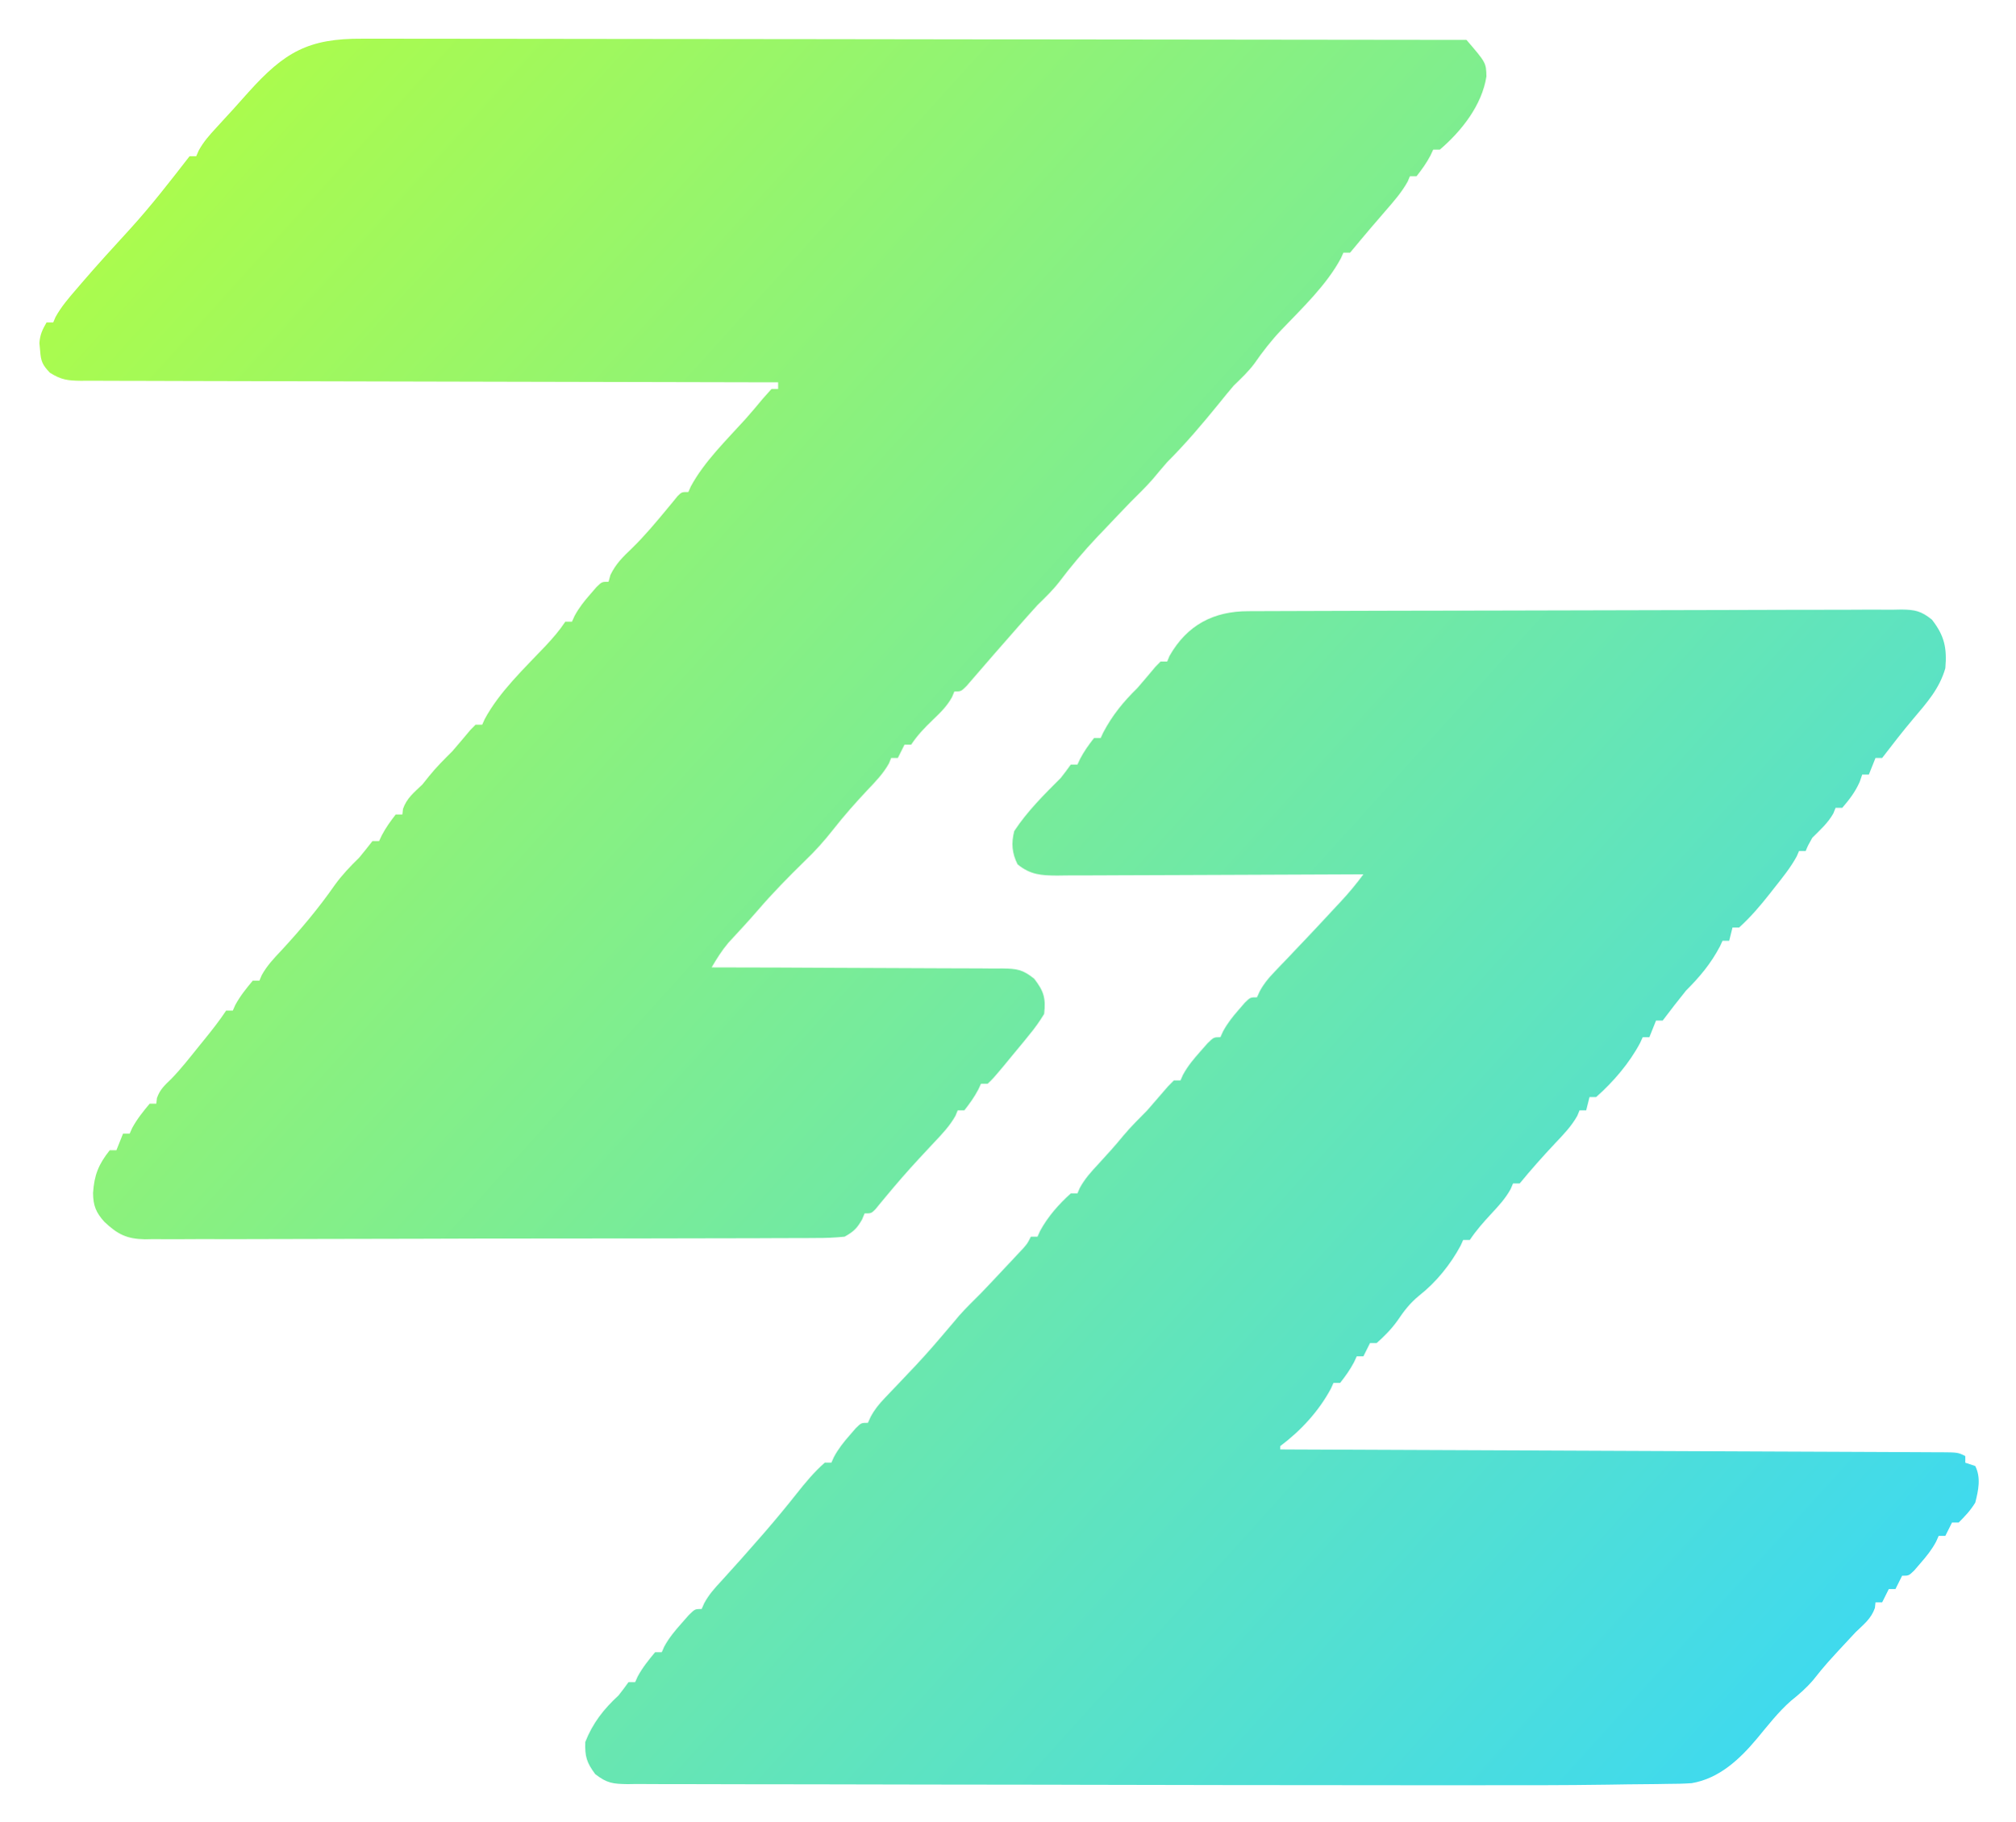
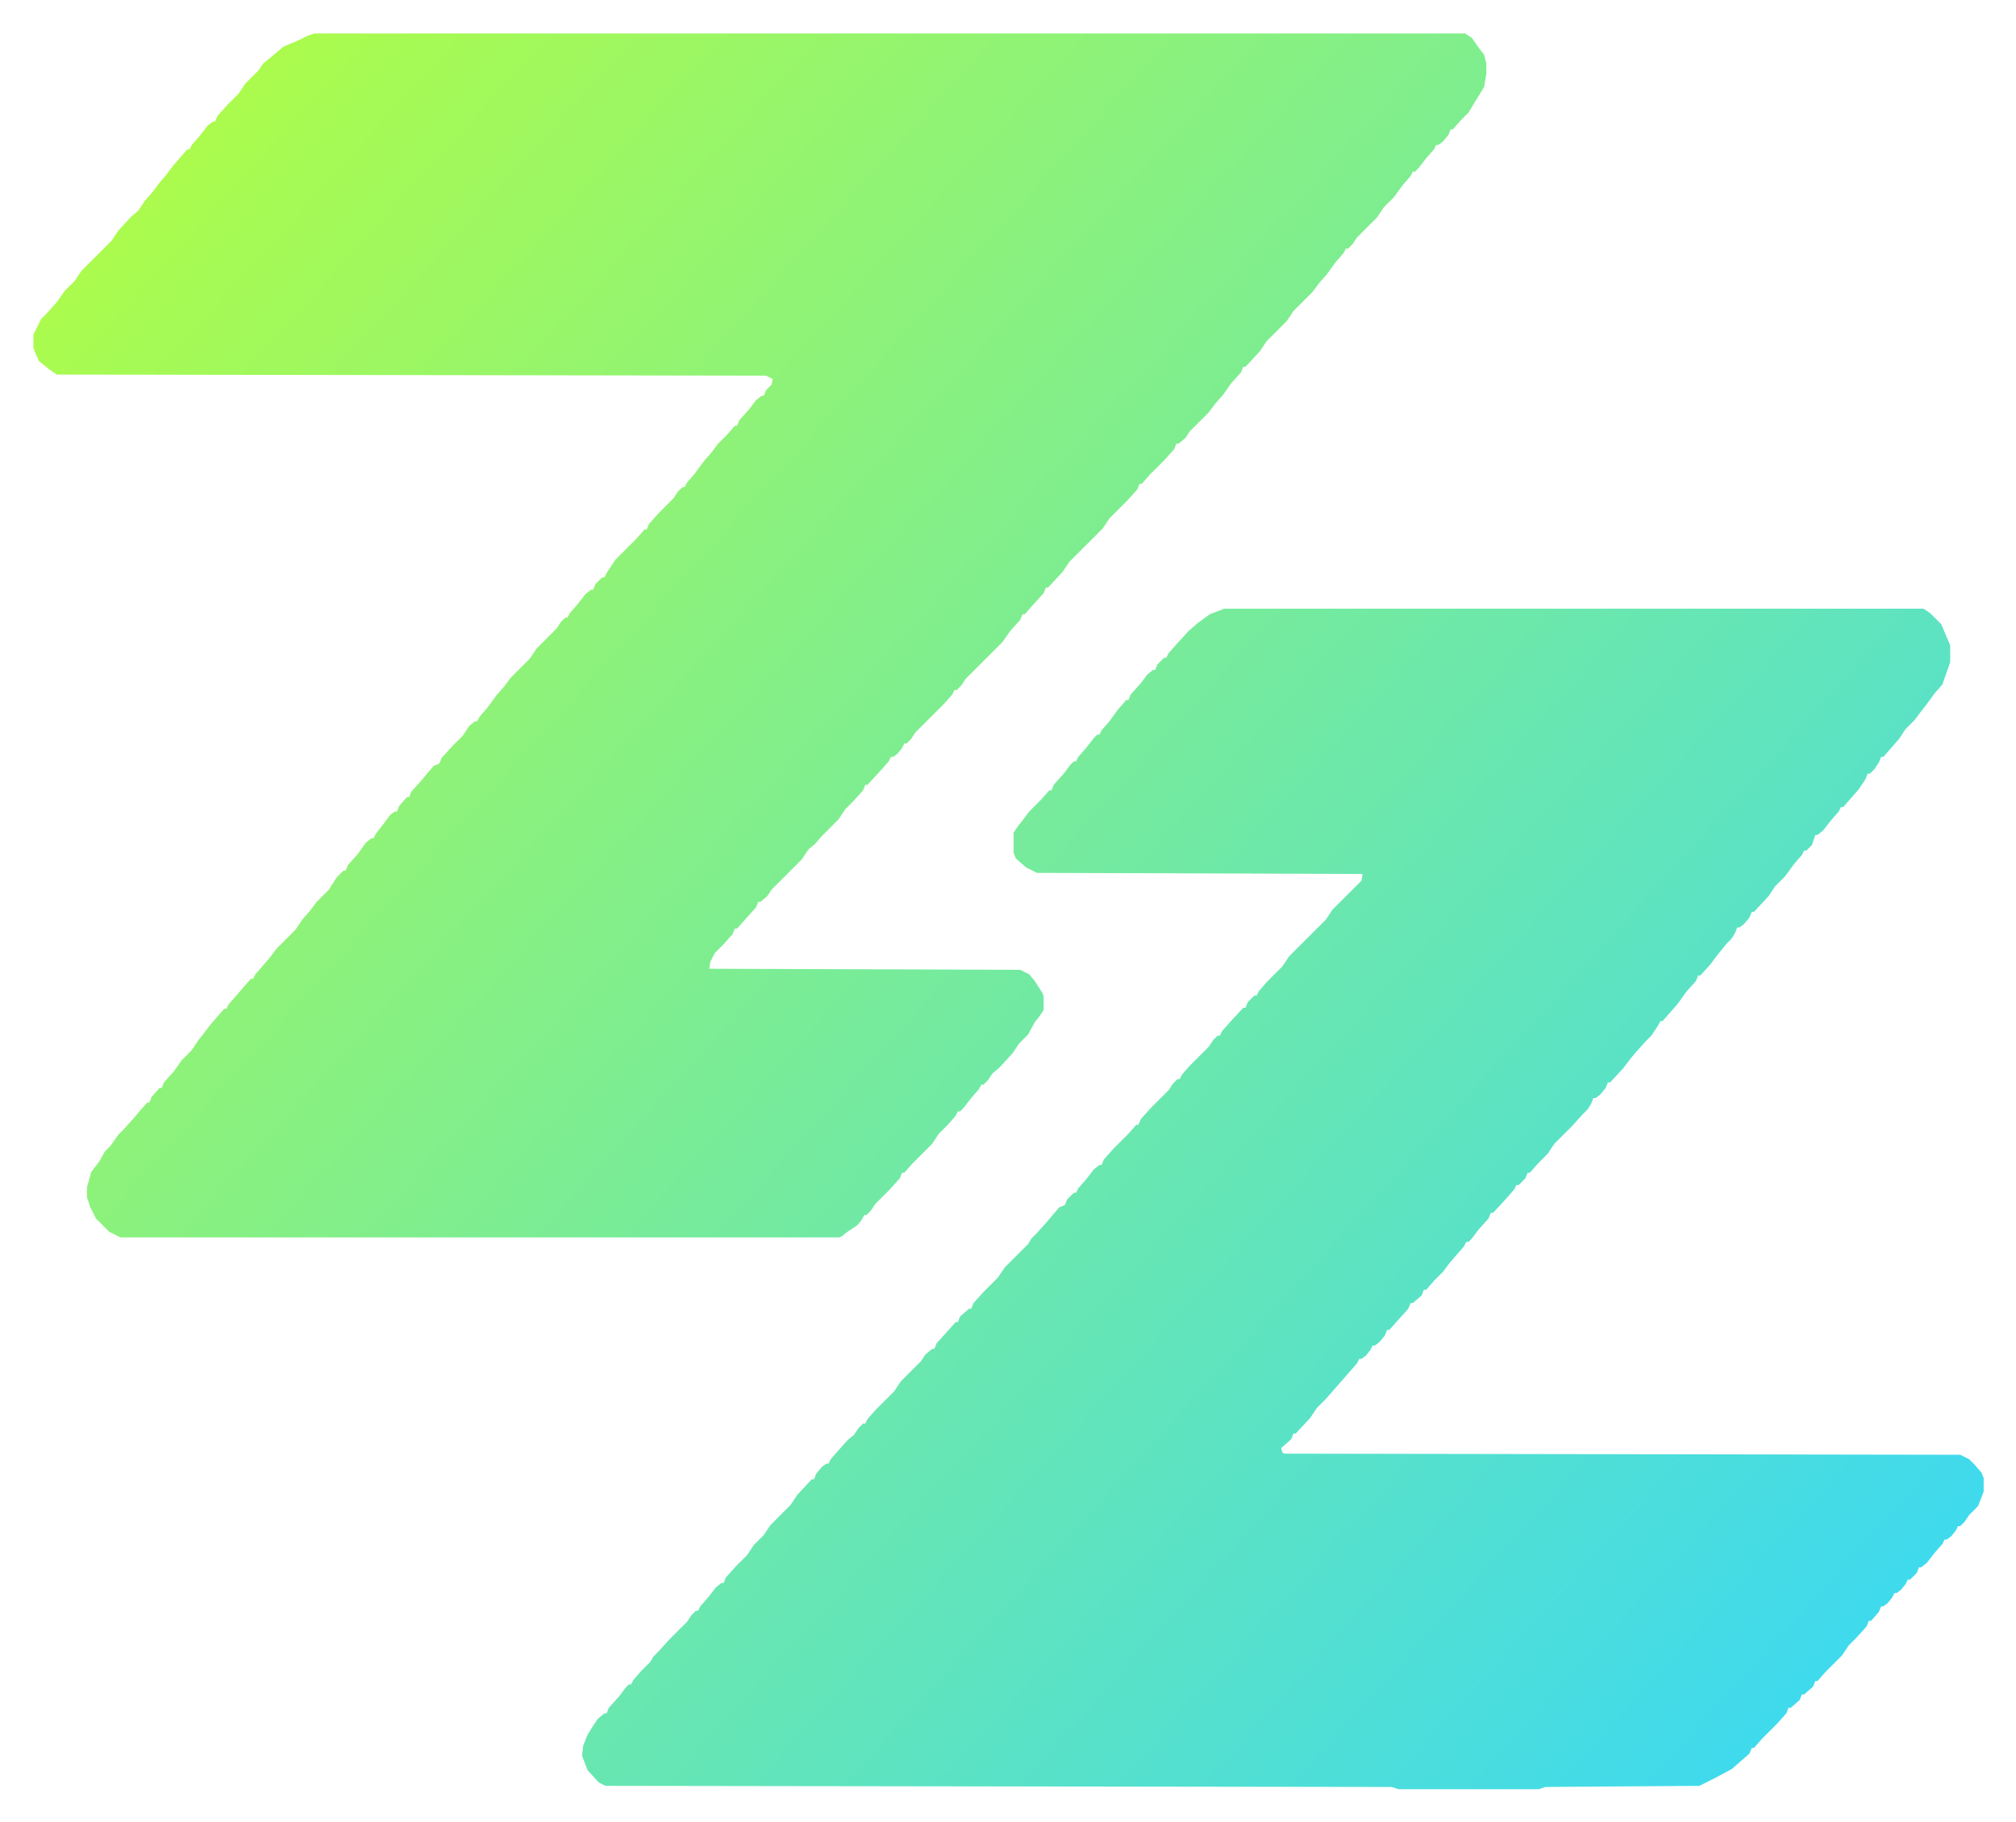
- <svg xmlns="http://www.w3.org/2000/svg" viewBox="0 0 606 548" width="606" height="548">
+ <svg xmlns="http://www.w3.org/2000/svg" viewBox="0 0 1808 1634" width="1808" height="1634">
  <defs>
-     <linearGradient id="g0" gradientUnits="userSpaceOnUse" x1="0" y1="0" x2="606" y2="548" gradientTransform="translate(-108.9773,-11.63924)">
+     <linearGradient id="g0" gradientUnits="userSpaceOnUse" x1="0" y1="0" x2="1808" y2="1634" gradientTransform="translate(-282.0,-30.0)">
      <stop offset="0" stop-color="#B6FF3C" />
      <stop offset="1" stop-color="#34D6FF" />
    </linearGradient>
-     <linearGradient id="g1" gradientUnits="userSpaceOnUse" x1="0" y1="0" x2="606" y2="548" gradientTransform="translate(-375.3375,-183.8461)">
+     <linearGradient id="g1" gradientUnits="userSpaceOnUse" x1="0" y1="0" x2="1808" y2="1634" gradientTransform="translate(-1098.0,-546.0)">
      <stop offset="0" stop-color="#B6FF3C" />
      <stop offset="1" stop-color="#34D6FF" />
    </linearGradient>
  </defs>
-   <path fill="url(#g0)" transform="translate(108.9773,11.63924)" d="M0 0 C1.43 -0 2.87 -0 4.3 -0.01 C8.23 -0.01 12.16 -0 16.09 0.01 C20.33 0.03 24.57 0.02 28.81 0.02 C36.15 0.02 43.5 0.03 50.84 0.04 C61.46 0.07 72.08 0.08 82.7 0.08 C99.92 0.09 117.15 0.11 134.38 0.13 C151.11 0.16 167.85 0.18 184.58 0.2 C185.61 0.2 186.64 0.2 187.71 0.2 C192.88 0.2 198.06 0.21 203.23 0.21 C246.16 0.24 289.09 0.29 332.02 0.36 C337.92 7.24 337.92 7.24 338.02 11.36 C336.67 20.01 330.57 27.75 324.02 33.36 C323.36 33.36 322.7 33.36 322.02 33.36 C321.75 33.94 321.49 34.52 321.21 35.11 C320.01 37.39 318.61 39.33 317.02 41.36 C316.36 41.36 315.7 41.36 315.02 41.36 C314.8 41.89 314.58 42.42 314.35 42.96 C312.54 46.23 310.15 48.93 307.71 51.74 C306.76 52.85 305.8 53.96 304.85 55.07 C304.38 55.61 303.91 56.15 303.43 56.71 C301.27 59.24 299.15 61.8 297.02 64.36 C296.36 64.36 295.7 64.36 295.02 64.36 C294.77 64.92 294.52 65.48 294.26 66.05 C289.91 74.14 282.59 81.06 276.27 87.68 C273.28 90.85 270.73 94.13 268.25 97.71 C266.42 100.17 264.22 102.22 262.02 104.36 C260.52 106.13 259.04 107.92 257.59 109.74 C252.6 115.88 247.62 121.77 242.02 127.36 C240.54 129.06 239.09 130.78 237.65 132.52 C235.54 134.91 233.28 137.11 231.02 139.36 C228.38 142.09 225.76 144.85 223.15 147.61 C222.47 148.32 221.78 149.04 221.08 149.77 C216.94 154.15 213.13 158.65 209.51 163.46 C207.54 165.98 205.31 168.13 203.02 170.36 C199.13 174.64 195.33 179.01 191.52 183.36 C191.24 183.68 191.24 183.68 189.82 185.3 C188.5 186.81 187.19 188.33 185.88 189.86 C185.16 190.69 184.45 191.51 183.71 192.36 C183.38 192.74 183.38 192.74 181.72 194.67 C180.02 196.36 180.02 196.36 178.02 196.36 C177.9 196.64 177.9 196.64 177.3 198.08 C175.74 200.86 173.83 202.71 171.52 204.92 C168.99 207.36 166.98 209.43 165.02 212.36 C164.36 212.36 163.7 212.36 163.02 212.36 C162.36 213.68 161.7 215 161.02 216.36 C160.36 216.36 159.7 216.36 159.02 216.36 C158.8 216.9 158.57 217.45 158.34 218.01 C156.62 221.08 154.31 223.46 151.9 225.99 C148.31 229.81 144.89 233.67 141.65 237.8 C138.95 241.23 136.19 244.35 133.02 247.36 C128.11 252.17 123.32 257.03 118.85 262.25 C115.99 265.56 113.01 268.75 110.04 271.97 C108.06 274.32 106.57 276.71 105.02 279.36 C105.61 279.36 105.61 279.36 108.56 279.37 C119.55 279.38 130.54 279.42 141.53 279.49 C147.18 279.53 152.83 279.55 158.48 279.56 C163.94 279.56 169.39 279.59 174.84 279.63 C176.92 279.65 179 279.65 181.09 279.65 C184 279.64 186.91 279.67 189.83 279.7 C190.26 279.7 190.26 279.7 192.44 279.68 C196.82 279.76 198.5 279.94 202.04 282.78 C204.94 286.56 205.53 288.57 205.02 293.36 C203.58 295.71 202.21 297.64 200.46 299.74 C200.01 300.3 199.55 300.86 199.09 301.44 C197.75 303.09 196.39 304.73 195.02 306.36 C194.31 307.23 193.6 308.09 192.87 308.98 C189.53 312.94 189.53 312.94 188.02 314.36 C187.36 314.36 186.7 314.36 186.02 314.36 C185.89 314.65 185.89 314.65 185.21 316.11 C184.01 318.39 182.61 320.33 181.02 322.36 C180.36 322.36 179.7 322.36 179.02 322.36 C178.8 322.9 178.58 323.44 178.35 324 C176.6 327.11 174.27 329.54 171.84 332.11 C170.84 333.18 169.84 334.25 168.84 335.33 C168.36 335.84 167.87 336.36 167.38 336.9 C163.92 340.63 160.58 344.48 157.34 348.4 C156.8 349.05 156.26 349.7 155.71 350.36 C155.24 350.94 154.77 351.52 154.28 352.11 C153.02 353.36 153.02 353.36 151.02 353.36 C150.78 353.96 150.53 354.56 150.27 355.17 C148.73 357.87 147.74 358.83 145.02 360.36 C142.06 360.66 139.31 360.78 136.35 360.76 C135.47 360.77 134.58 360.78 133.67 360.78 C130.7 360.8 127.73 360.8 124.76 360.8 C122.63 360.81 120.51 360.82 118.38 360.83 C112.6 360.85 106.81 360.86 101.03 360.86 C96.2 360.87 91.38 360.88 86.55 360.89 C75.16 360.91 63.78 360.92 52.39 360.92 C40.64 360.91 28.9 360.95 17.15 360.99 C7.07 361.03 -3.02 361.05 -13.1 361.05 C-19.12 361.05 -25.15 361.06 -31.17 361.09 C-36.84 361.12 -42.5 361.12 -48.17 361.09 C-50.25 361.09 -52.33 361.1 -54.41 361.12 C-57.25 361.14 -60.08 361.13 -62.92 361.1 C-63.75 361.12 -64.57 361.13 -65.41 361.15 C-70.88 361.05 -73.66 359.63 -77.62 355.87 C-80.12 353.09 -80.96 351 -81 347.26 C-80.66 341.84 -79.34 338.59 -75.98 334.36 C-75.32 334.36 -74.66 334.36 -73.98 334.36 C-73.32 332.71 -72.66 331.06 -71.98 329.36 C-71.32 329.36 -70.66 329.36 -69.98 329.36 C-69.85 329.08 -69.85 329.08 -69.23 327.67 C-67.76 324.96 -65.95 322.72 -63.98 320.36 C-63.32 320.36 -62.66 320.36 -61.98 320.36 C-61.95 320.08 -61.95 320.08 -61.79 318.67 C-60.86 316.03 -59.46 314.82 -57.48 312.9 C-54.53 309.87 -51.94 306.53 -49.29 303.24 C-48.71 302.52 -48.13 301.8 -47.53 301.07 C-45.22 298.22 -43.01 295.42 -40.98 292.36 C-40.32 292.36 -39.66 292.36 -38.98 292.36 C-38.73 291.8 -38.48 291.25 -38.23 290.67 C-36.76 287.96 -34.95 285.72 -32.98 283.36 C-32.32 283.36 -31.66 283.36 -30.98 283.36 C-30.74 282.81 -30.51 282.25 -30.27 281.68 C-28.65 278.78 -26.63 276.65 -24.35 274.24 C-18.58 267.99 -13.15 261.54 -8.29 254.55 C-6.06 251.48 -3.69 249 -0.98 246.36 C0.38 244.71 1.72 243.05 3.02 241.36 C3.68 241.36 4.34 241.36 5.02 241.36 C5.29 240.78 5.56 240.21 5.84 239.61 C7.04 237.33 8.43 235.39 10.02 233.36 C10.68 233.36 11.34 233.36 12.02 233.36 C12.08 232.8 12.15 232.25 12.21 231.67 C13.36 228.4 15.53 226.74 18.02 224.36 C18.68 223.54 19.34 222.71 20.02 221.86 C22.19 219.15 24.57 216.81 27.02 214.36 C28.86 212.23 30.67 210.09 32.47 207.93 C32.98 207.42 33.5 206.9 34.02 206.36 C34.68 206.36 35.34 206.36 36.02 206.36 C36.27 205.8 36.52 205.24 36.78 204.67 C41.2 196.45 48.66 189.45 55.04 182.69 C57.26 180.32 59.22 178.07 61.02 175.36 C61.68 175.36 62.34 175.36 63.02 175.36 C63.28 174.79 63.54 174.22 63.8 173.63 C65.14 171.15 66.67 169.23 68.52 167.11 C69.13 166.4 69.74 165.7 70.37 164.97 C72.02 163.36 72.02 163.36 74.02 163.36 C74.21 162.68 74.39 162 74.59 161.3 C76.27 157.86 78.35 155.87 81.09 153.25 C84.91 149.52 88.33 145.41 91.73 141.3 C92.26 140.66 92.79 140.02 93.34 139.36 C93.81 138.78 94.28 138.21 94.76 137.61 C96.02 136.36 96.02 136.36 98.02 136.36 C98.27 135.81 98.51 135.25 98.76 134.68 C102.82 127.18 109.47 120.75 115.17 114.44 C116.96 112.43 118.68 110.37 120.4 108.3 C121.26 107.33 122.13 106.36 123.02 105.36 C123.68 105.36 124.34 105.36 125.02 105.36 C125.02 104.7 125.02 104.04 125.02 103.36 C123.91 103.36 122.81 103.36 121.66 103.36 C94.71 103.32 67.75 103.26 40.79 103.18 C27.76 103.14 14.72 103.1 1.69 103.09 C-9.68 103.08 -21.04 103.05 -32.4 103.01 C-38.41 102.98 -44.43 102.97 -50.45 102.97 C-56.11 102.97 -61.77 102.95 -67.43 102.92 C-69.51 102.91 -71.59 102.91 -73.67 102.91 C-76.5 102.92 -79.34 102.9 -82.18 102.88 C-83 102.89 -83.83 102.9 -84.68 102.9 C-88.64 102.84 -90.55 102.63 -93.98 100.47 C-96.21 98.12 -96.69 97.04 -96.91 93.86 C-96.99 93.11 -97.06 92.36 -97.13 91.58 C-96.96 89.07 -96.24 87.52 -94.98 85.36 C-94.32 85.36 -93.66 85.36 -92.98 85.36 C-92.75 84.83 -92.52 84.29 -92.29 83.74 C-90.56 80.6 -88.31 78 -85.98 75.3 C-85.49 74.73 -85 74.16 -84.5 73.57 C-79.77 68.06 -74.88 62.71 -69.98 57.36 C-63.58 50.34 -57.8 42.86 -51.98 35.36 C-51.32 35.36 -50.66 35.36 -49.98 35.36 C-49.73 34.8 -49.48 34.23 -49.23 33.65 C-47.76 30.96 -45.99 28.99 -43.91 26.74 C-43.51 26.3 -43.51 26.3 -41.49 24.09 C-40.66 23.19 -39.83 22.29 -38.98 21.36 C-37.39 19.59 -35.81 17.82 -34.23 16.05 C-23.46 4.1 -16.35 -0.11 0 0 Z " />
-   <path fill="url(#g1)" transform="translate(375.3375,183.8461)" d="M0 0 C0.43 -0 0.43 -0 2.61 -0.01 C5.5 -0.03 8.4 -0.03 11.29 -0.04 C13.36 -0.05 15.44 -0.06 17.51 -0.06 C24.32 -0.09 31.13 -0.11 37.94 -0.12 C40.28 -0.12 42.62 -0.13 44.96 -0.14 C54.7 -0.16 64.44 -0.18 74.18 -0.19 C88.15 -0.2 102.12 -0.24 116.1 -0.29 C125.91 -0.33 135.73 -0.35 145.55 -0.36 C151.42 -0.36 157.28 -0.37 163.15 -0.41 C168.67 -0.44 174.18 -0.44 179.7 -0.43 C181.73 -0.43 183.75 -0.44 185.78 -0.46 C188.54 -0.48 191.31 -0.47 194.07 -0.45 C194.88 -0.47 195.68 -0.48 196.51 -0.5 C200.57 -0.44 202.41 -0.05 205.62 2.54 C209.37 7.34 210.19 11.07 209.66 17.15 C207.89 23.31 204.13 27.5 200.03 32.35 C196.78 36.19 193.72 40.17 190.66 44.15 C190 44.15 189.34 44.15 188.66 44.15 C188 45.8 187.34 47.45 186.66 49.15 C186 49.15 185.34 49.15 184.66 49.15 C184.42 49.88 184.17 50.6 183.91 51.34 C182.55 54.4 180.83 56.62 178.66 59.15 C178 59.15 177.34 59.15 176.66 59.15 C176.44 59.71 176.21 60.27 175.98 60.84 C174.31 63.78 172.04 65.77 169.66 68.15 C168.35 70.47 168.35 70.47 167.66 72.15 C167 72.15 166.34 72.15 165.66 72.15 C165.44 72.67 165.22 73.19 164.99 73.72 C163.13 77.13 160.76 80.05 158.35 83.09 C157.88 83.7 157.4 84.31 156.91 84.93 C154.03 88.59 151.11 92.02 147.66 95.15 C147 95.15 146.34 95.15 145.66 95.15 C145.33 96.47 145 97.79 144.66 99.15 C144 99.15 143.34 99.15 142.66 99.15 C142.42 99.69 142.17 100.23 141.91 100.78 C139.15 106.03 135.83 109.98 131.66 114.15 C129.27 117.11 126.96 120.12 124.66 123.15 C124 123.15 123.34 123.15 122.66 123.15 C122 124.8 121.34 126.45 120.66 128.15 C120 128.15 119.34 128.15 118.66 128.15 C118.4 128.72 118.14 129.29 117.87 129.88 C114.65 135.95 109.81 141.6 104.66 146.15 C104 146.15 103.34 146.15 102.66 146.15 C102.33 147.47 102 148.79 101.66 150.15 C101 150.15 100.34 150.15 99.66 150.15 C99.44 150.69 99.22 151.23 98.99 151.79 C97.22 154.95 94.83 157.42 92.35 160.03 C88.65 163.97 85.09 167.97 81.66 172.15 C81 172.15 80.34 172.15 79.66 172.15 C79.43 172.71 79.19 173.27 78.94 173.84 C77.36 176.7 75.39 178.82 73.16 181.22 C70.76 183.81 68.63 186.2 66.66 189.15 C66 189.15 65.34 189.15 64.66 189.15 C64.41 189.71 64.16 190.27 63.9 190.85 C60.9 196.45 56.5 201.92 51.48 205.84 C48.63 208.18 46.93 210.42 44.89 213.44 C43.07 215.98 40.99 218.08 38.66 220.15 C38 220.15 37.34 220.15 36.66 220.15 C36 221.47 35.34 222.79 34.66 224.15 C34 224.15 33.34 224.15 32.66 224.15 C32.39 224.73 32.13 225.31 31.85 225.9 C30.65 228.19 29.25 230.13 27.66 232.15 C27 232.15 26.34 232.15 25.66 232.15 C25.54 232.43 25.54 232.43 24.9 233.85 C21.25 240.66 15.82 246.54 9.66 251.15 C9.66 251.48 9.66 251.81 9.66 252.15 C10.71 252.16 11.76 252.16 12.84 252.17 C38.35 252.27 63.85 252.38 89.35 252.49 C101.69 252.55 114.02 252.6 126.35 252.65 C137.1 252.69 147.85 252.74 158.59 252.79 C164.28 252.82 169.98 252.84 175.67 252.86 C181.02 252.88 186.38 252.91 191.73 252.93 C193.7 252.94 195.67 252.95 197.64 252.96 C200.32 252.97 203 252.98 205.68 253 C206.47 253 207.25 253 208.07 253 C213.43 253.04 213.43 253.04 215.66 254.15 C215.66 254.81 215.66 255.47 215.66 256.15 C216.65 256.48 217.64 256.81 218.66 257.15 C220.42 260.66 219.6 264.44 218.66 268.15 C217.2 270.53 215.66 272.16 213.66 274.15 C213 274.15 212.34 274.15 211.66 274.15 C211 275.47 210.34 276.79 209.66 278.15 C209 278.15 208.34 278.15 207.66 278.15 C207.4 278.73 207.15 279.3 206.88 279.89 C205.55 282.37 204.01 284.29 202.16 286.4 C201.55 287.11 200.95 287.82 200.32 288.54 C198.66 290.15 198.66 290.15 196.66 290.15 C196 291.47 195.34 292.79 194.66 294.15 C194 294.15 193.34 294.15 192.66 294.15 C192 295.47 191.34 296.79 190.66 298.15 C190 298.15 189.34 298.15 188.66 298.15 C188.6 298.71 188.54 299.27 188.48 299.84 C187.33 303.11 185.14 304.74 182.66 307.15 C173.81 316.65 173.81 316.65 169.91 321.53 C167.86 323.92 165.72 325.79 163.26 327.75 C159.45 331.1 156.3 335.18 153.06 339.08 C147.85 345.31 141.7 351.12 133.4 352.54 C130.9 352.71 128.43 352.76 125.93 352.76 C124.98 352.78 124.03 352.8 123.05 352.81 C120 352.86 116.96 352.88 113.91 352.9 C112.01 352.93 110.11 352.96 108.2 352.99 C94.89 353.19 81.57 353.17 68.25 353.16 C66.33 353.16 64.41 353.16 62.48 353.16 C57.29 353.16 52.09 353.16 46.9 353.16 C43.66 353.15 40.43 353.15 37.2 353.15 C8.02 353.14 -21.16 353.1 -50.34 353.03 C-53.78 353.02 -57.21 353.01 -60.64 353 C-61.32 353 -62 353 -62.71 353 C-73.88 352.97 -85.05 352.96 -96.22 352.96 C-107.78 352.95 -119.34 352.93 -130.9 352.89 C-137.35 352.87 -143.81 352.86 -150.26 352.87 C-156.29 352.88 -162.33 352.86 -168.36 352.83 C-170.57 352.82 -172.78 352.82 -175 352.83 C-178.01 352.84 -181.02 352.82 -184.03 352.79 C-184.91 352.8 -185.79 352.81 -186.69 352.83 C-191.04 352.75 -192.8 352.57 -196.35 349.82 C-198.94 346.34 -199.48 344.51 -199.34 340.15 C-197.11 334.48 -193.81 330.27 -189.34 326.15 C-188.31 324.84 -187.3 323.52 -186.34 322.15 C-185.68 322.15 -185.02 322.15 -184.34 322.15 C-184.09 321.6 -183.84 321.04 -183.59 320.47 C-182.12 317.75 -180.31 315.52 -178.34 313.15 C-177.68 313.15 -177.02 313.15 -176.34 313.15 C-176.09 312.59 -175.84 312.03 -175.59 311.45 C-174.12 308.76 -172.37 306.69 -170.34 304.4 C-169.64 303.6 -168.93 302.81 -168.21 301.98 C-166.34 300.15 -166.34 300.15 -164.34 300.15 C-164.09 299.58 -163.83 299.01 -163.58 298.42 C-162.17 295.84 -160.53 293.99 -158.52 291.84 C-154.55 287.5 -150.64 283.1 -146.77 278.65 C-146.22 278.01 -145.66 277.37 -145.08 276.71 C-141.92 273.04 -138.84 269.33 -135.84 265.53 C-133.18 262.16 -130.56 259 -127.34 256.15 C-126.68 256.15 -126.02 256.15 -125.34 256.15 C-125.08 255.58 -124.82 255.01 -124.56 254.42 C-123.22 251.94 -121.69 250.02 -119.84 247.9 C-119.23 247.2 -118.62 246.49 -117.99 245.76 C-116.34 244.15 -116.34 244.15 -114.34 244.15 C-114.07 243.56 -113.8 242.97 -113.53 242.37 C-112.33 240.13 -111.07 238.59 -109.33 236.76 C-108.74 236.14 -108.15 235.52 -107.54 234.87 C-106.92 234.22 -106.29 233.57 -105.65 232.9 C-104.37 231.56 -103.1 230.21 -101.83 228.86 C-101.22 228.21 -100.61 227.57 -99.98 226.91 C-96.45 223.15 -93.1 219.24 -89.77 215.3 C-89.25 214.69 -88.74 214.09 -88.21 213.47 C-87.78 212.95 -87.34 212.43 -86.89 211.89 C-84.8 209.55 -82.56 207.37 -80.34 205.15 C-77.9 202.61 -75.49 200.04 -73.09 197.47 C-72.77 197.13 -72.77 197.13 -71.16 195.42 C-70.55 194.77 -69.95 194.12 -69.32 193.45 C-68.77 192.87 -68.22 192.28 -67.66 191.68 C-66.34 190.15 -66.34 190.15 -65.34 188.15 C-64.68 188.15 -64.02 188.15 -63.34 188.15 C-63.09 187.6 -62.84 187.04 -62.59 186.47 C-60.24 182.13 -56.99 178.44 -53.34 175.15 C-52.68 175.15 -52.02 175.15 -51.34 175.15 C-51.1 174.59 -50.86 174.03 -50.61 173.46 C-49.07 170.67 -47.19 168.61 -45.02 166.28 C-42.48 163.51 -39.96 160.76 -37.59 157.84 C-35.3 155.11 -32.85 152.67 -30.34 150.15 C-28.25 147.76 -26.17 145.36 -24.11 142.95 C-23.52 142.36 -22.94 141.76 -22.34 141.15 C-21.68 141.15 -21.02 141.15 -20.34 141.15 C-20.09 140.59 -19.84 140.03 -19.59 139.45 C-18.12 136.76 -16.37 134.69 -14.34 132.4 C-13.64 131.6 -12.93 130.81 -12.21 129.98 C-10.34 128.15 -10.34 128.15 -8.34 128.15 C-8.08 127.58 -7.82 127.01 -7.56 126.42 C-6.22 123.94 -4.69 122.02 -2.84 119.9 C-2.23 119.2 -1.62 118.49 -0.99 117.76 C0.66 116.15 0.66 116.15 2.66 116.15 C2.93 115.56 3.2 114.98 3.47 114.37 C4.68 112.12 5.96 110.56 7.72 108.72 C8.33 108.08 8.94 107.43 9.56 106.77 C9.89 106.43 9.89 106.43 11.54 104.72 C12.89 103.29 14.25 101.85 15.61 100.42 C16.29 99.71 16.97 98.99 17.67 98.26 C20.6 95.16 23.51 92.04 26.41 88.9 C26.9 88.38 27.39 87.86 27.89 87.32 C30.32 84.7 32.55 82.03 34.66 79.15 C33.43 79.16 32.2 79.17 30.94 79.17 C19.36 79.23 7.78 79.28 -3.8 79.31 C-9.76 79.32 -15.71 79.35 -21.66 79.38 C-27.41 79.41 -33.15 79.43 -38.9 79.44 C-41.09 79.44 -43.28 79.45 -45.47 79.47 C-48.54 79.49 -51.61 79.5 -54.68 79.49 C-55.59 79.51 -56.5 79.52 -57.43 79.53 C-62.21 79.5 -65.48 79.31 -69.34 76.15 C-71.05 72.73 -71.26 69.79 -70.34 66.15 C-66.41 60.16 -61.38 55.2 -56.34 50.15 C-55.31 48.84 -54.3 47.52 -53.34 46.15 C-52.68 46.15 -52.02 46.15 -51.34 46.15 C-51.07 45.58 -50.8 45 -50.52 44.4 C-49.32 42.12 -47.93 40.18 -46.34 38.15 C-45.68 38.15 -45.02 38.15 -44.34 38.15 C-44.21 37.89 -44.21 37.89 -43.59 36.53 C-40.83 31.29 -37.55 27.27 -33.34 23.15 C-31.5 21.03 -29.69 18.89 -27.89 16.73 C-27.38 16.21 -26.86 15.69 -26.34 15.15 C-25.68 15.15 -25.02 15.15 -24.34 15.15 C-24.22 14.88 -24.22 14.88 -23.65 13.47 C-18.33 4.09 -10.33 0.01 0 0 Z " />
+   <path fill="url(#g0)" transform="translate(282.0,30.0)" d="M0,0 L1032,0 L1038,4 L1045,14 L1049,19 L1051,27 L1051,36 L1049,48 L1041,61 L1035,71 L1028,78 L1021,86 L1019,86 L1017,91 L1012,97 L1008,100 L1006,100 L1004,104 L997,112 L990,121 L987,124 L985,124 L983,128 L976,136 L968,147 L959,156 L953,165 L935,183 L931,189 L927,193 L925,193 L923,197 L916,205 L908,216 L901,224 L895,232 L878,249 L872,258 L854,276 L848,285 L835,299 L833,299 L831,304 L822,314 L815,324 L808,332 L802,340 L785,357 L781,363 L775,368 L773,368 L771,373 L762,383 L749,396 L742,404 L740,404 L738,409 L729,419 L713,435 L707,444 L677,474 L671,483 L658,497 L656,497 L654,502 L645,512 L637,521 L635,521 L633,526 L624,536 L617,546 L584,579 L580,585 L576,589 L574,589 L572,593 L565,601 L539,627 L535,633 L531,637 L529,637 L527,641 L523,646 L519,649 L517,649 L515,653 L508,661 L496,674 L494,674 L492,679 L483,689 L476,696 L470,705 L455,720 L449,727 L443,732 L437,741 L410,768 L406,774 L400,779 L398,779 L396,784 L387,794 L379,803 L377,803 L375,808 L366,818 L359,825 L355,833 L354,839 L633,840 L641,844 L646,850 L653,861 L654,864 L654,876 L650,882 L646,887 L640,898 L632,906 L626,915 L614,928 L608,933 L604,939 L600,943 L598,943 L596,947 L589,955 L582,964 L579,967 L577,967 L575,971 L568,979 L560,987 L554,996 L536,1014 L529,1022 L527,1022 L525,1027 L516,1037 L503,1050 L499,1056 L495,1060 L493,1060 L491,1064 L487,1069 L478,1075 L473,1079 L471,1080 L-174,1080 L-184,1075 L-196,1063 L-201,1053 L-204,1044 L-204,1035 L-200,1021 L-193,1012 L-188,1003 L-183,998 L-176,988 L-171,983 L-162,973 L-157,967 L-150,959 L-148,959 L-146,954 L-139,946 L-137,946 L-135,941 L-126,931 L-119,921 L-110,912 L-104,903 L-100,898 L-94,890 L-88,883 L-81,875 L-79,875 L-77,871 L-70,863 L-64,856 L-57,848 L-55,848 L-53,844 L-46,836 L-40,829 L-34,821 L-17,804 L-11,795 L-4,787 L2,779 L13,768 L20,757 L26,751 L28,751 L30,746 L39,736 L46,726 L51,722 L53,722 L55,718 L62,709 L68,701 L72,698 L74,698 L76,693 L83,685 L85,685 L87,680 L96,670 L101,664 L107,657 L112,655 L114,650 L123,640 L133,630 L139,621 L144,617 L146,617 L148,613 L155,605 L163,594 L170,586 L176,578 L193,561 L199,552 L217,534 L221,528 L225,524 L227,524 L229,520 L236,512 L243,503 L248,499 L250,499 L252,494 L258,488 L260,488 L262,484 L270,472 L289,453 L296,445 L298,445 L300,440 L309,430 L322,417 L326,411 L330,407 L332,407 L334,403 L341,395 L349,384 L356,376 L362,368 L370,360 L377,352 L379,352 L381,347 L390,337 L396,329 L401,325 L403,325 L405,320 L410,315 L411,310 L405,307 L-231,306 L-237,302 L-247,294 L-251,285 L-252,282 L-252,270 L-245,256 L-240,251 L-231,241 L-224,231 L-215,222 L-209,213 L-182,186 L-176,177 L-164,164 L-158,159 L-152,150 L-145,142 L-139,134 L-133,127 L-127,119 L-121,112 L-114,104 L-112,104 L-110,100 L-103,92 L-96,83 L-91,79 L-89,79 L-87,74 L-78,64 L-68,54 L-62,45 L-50,33 L-46,27 L-35,18 L-28,12 L-14,6 L-6,2 Z " />
+   <path fill="url(#g1)" transform="translate(1098.0,546.0)" d="M0,0 L627,0 L633,4 L643,14 L651,33 L651,48 L644,68 L637,76 L629,87 L625,92 L619,100 L611,108 L605,117 L598,125 L591,133 L589,133 L587,138 L583,144 L579,148 L577,148 L575,153 L569,162 L562,170 L555,178 L553,178 L551,182 L544,190 L537,199 L532,203 L530,203 L527,212 L522,217 L520,217 L518,221 L511,229 L503,240 L494,249 L488,258 L475,272 L473,272 L471,277 L466,283 L462,286 L460,286 L458,291 L455,296 L450,301 L442,311 L436,319 L427,329 L425,329 L423,334 L414,344 L407,354 L400,362 L393,370 L391,370 L389,374 L383,383 L378,388 L369,398 L364,404 L358,412 L346,425 L344,425 L342,430 L337,436 L333,439 L331,439 L329,444 L326,449 L321,454 L312,464 L296,480 L290,489 L281,498 L274,506 L272,506 L270,511 L264,517 L262,517 L260,521 L253,529 L241,542 L239,542 L237,547 L228,557 L222,565 L219,568 L217,568 L215,572 L208,580 L202,587 L196,595 L188,603 L181,611 L179,611 L177,616 L169,623 L167,623 L165,628 L156,638 L148,647 L146,647 L144,652 L139,658 L135,661 L133,661 L131,665 L127,670 L123,673 L121,673 L119,677 L112,685 L105,693 L98,701 L91,709 L83,717 L77,726 L64,740 L62,740 L60,745 L51,753 L52,757 L54,758 L660,759 L668,763 L673,768 L679,775 L681,780 L681,792 L676,805 L668,813 L664,819 L660,823 L658,823 L656,827 L652,832 L648,835 L646,835 L644,839 L637,847 L630,856 L625,860 L623,860 L621,865 L615,871 L613,871 L611,875 L607,880 L603,883 L601,883 L599,887 L595,892 L591,895 L589,895 L587,900 L580,908 L578,908 L576,913 L567,923 L560,930 L554,939 L539,954 L532,962 L530,962 L528,967 L520,974 L518,974 L516,979 L508,986 L506,986 L504,991 L495,1001 L482,1014 L475,1022 L473,1022 L471,1027 L463,1034 L455,1041 L440,1049 L426,1056 L288,1057 L282,1059 L156,1059 L150,1057 L-555,1056 L-561,1053 L-571,1042 L-576,1029 L-575,1020 L-571,1010 L-566,1002 L-562,996 L-556,991 L-554,991 L-552,986 L-543,976 L-537,968 L-534,965 L-532,965 L-530,961 L-523,953 L-515,945 L-512,940 L-507,935 L-498,925 L-482,909 L-478,903 L-474,899 L-472,899 L-470,895 L-463,887 L-456,878 L-451,874 L-449,874 L-447,869 L-438,859 L-428,849 L-422,840 L-413,831 L-407,822 L-389,804 L-383,795 L-370,781 L-368,781 L-366,776 L-361,770 L-357,767 L-355,767 L-353,763 L-346,755 L-338,746 L-332,741 L-328,735 L-324,731 L-322,731 L-320,727 L-313,719 L-296,702 L-290,693 L-272,675 L-268,669 L-262,664 L-260,664 L-258,659 L-249,649 L-241,640 L-239,640 L-237,635 L-229,628 L-227,628 L-225,623 L-216,613 L-203,600 L-197,591 L-176,570 L-173,565 L-168,560 L-159,550 L-154,544 L-148,537 L-143,535 L-141,530 L-135,524 L-133,524 L-131,520 L-124,512 L-117,503 L-112,499 L-110,499 L-108,494 L-99,484 L-86,471 L-79,463 L-77,463 L-75,458 L-66,448 L-50,432 L-46,426 L-42,422 L-40,422 L-38,418 L-31,410 L-14,393 L-10,387 L-6,383 L-4,383 L-2,379 L5,371 L17,358 L19,358 L21,353 L27,347 L29,347 L31,343 L38,335 L52,321 L58,312 L91,279 L97,270 L123,244 L124,238 L-168,237 L-178,232 L-187,224 L-189,219 L-189,201 L-185,195 L-181,190 L-175,182 L-164,171 L-157,163 L-155,163 L-153,158 L-144,148 L-138,140 L-135,137 L-133,137 L-131,133 L-124,125 L-117,116 L-114,113 L-112,113 L-110,109 L-103,101 L-95,90 L-88,82 L-86,82 L-84,77 L-75,67 L-69,59 L-64,55 L-62,55 L-60,50 L-54,44 L-52,44 L-50,40 L-43,32 L-32,20 L-24,13 L-13,5 Z " />
</svg>
